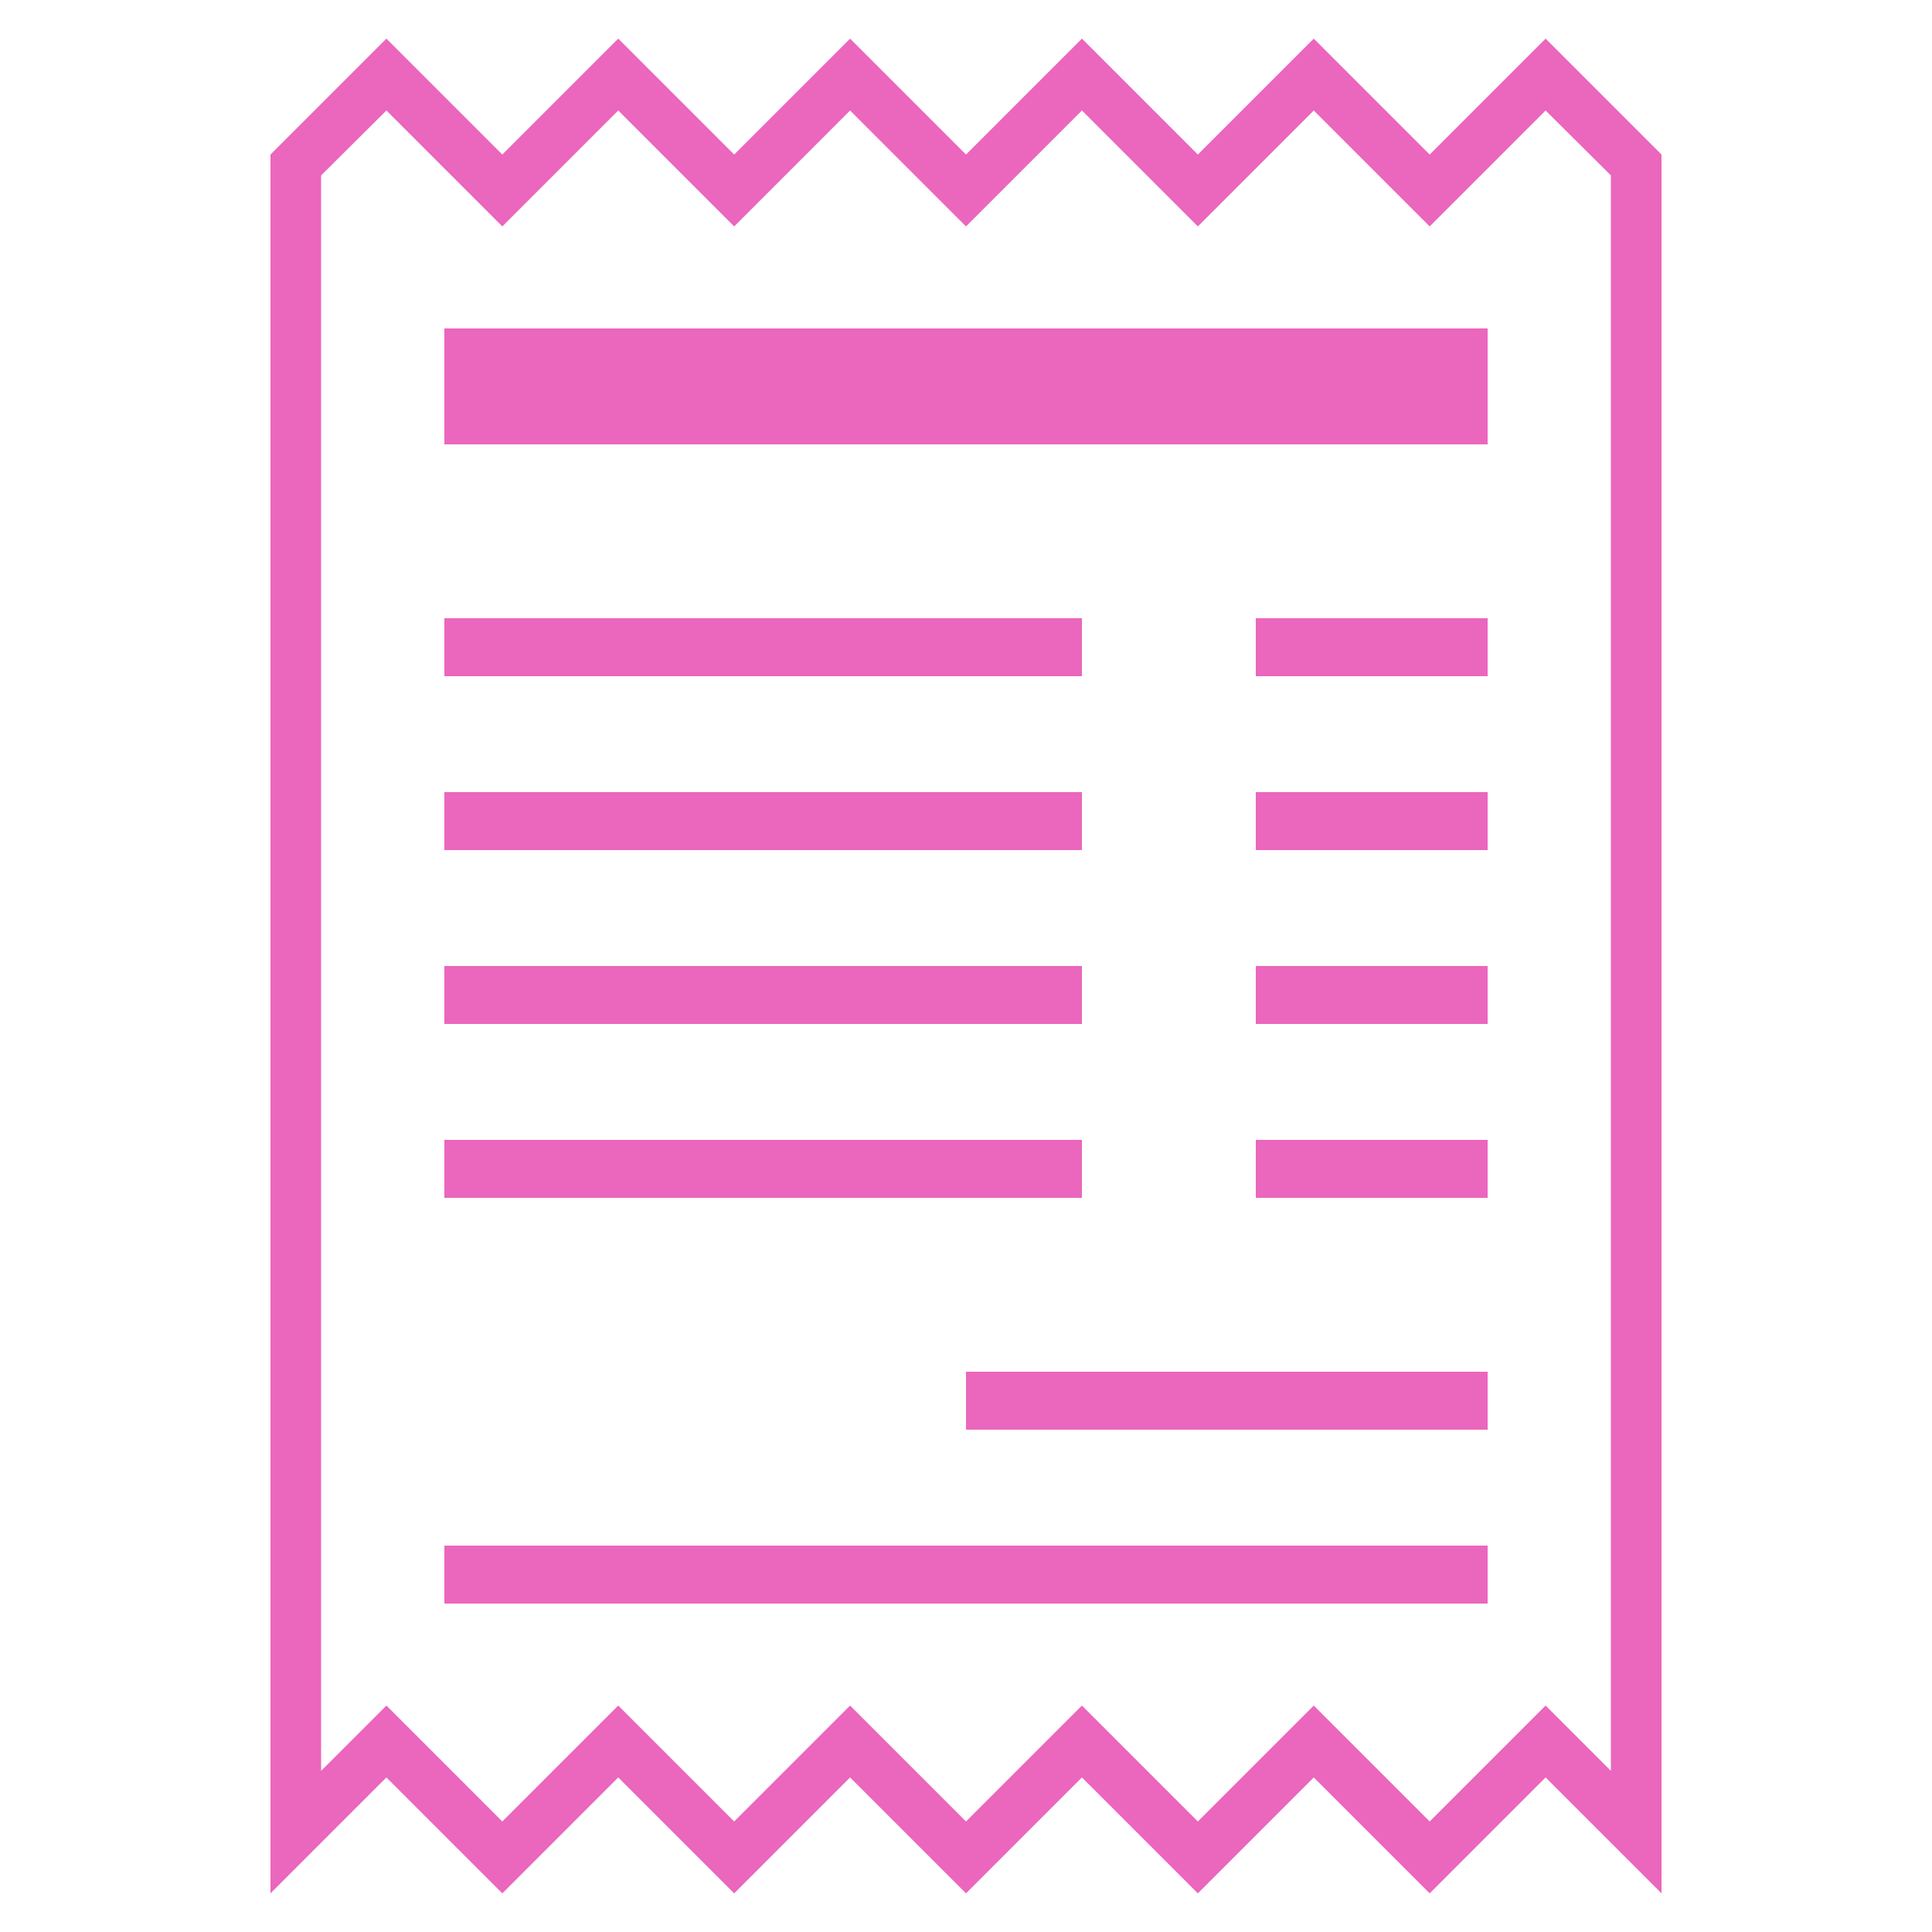
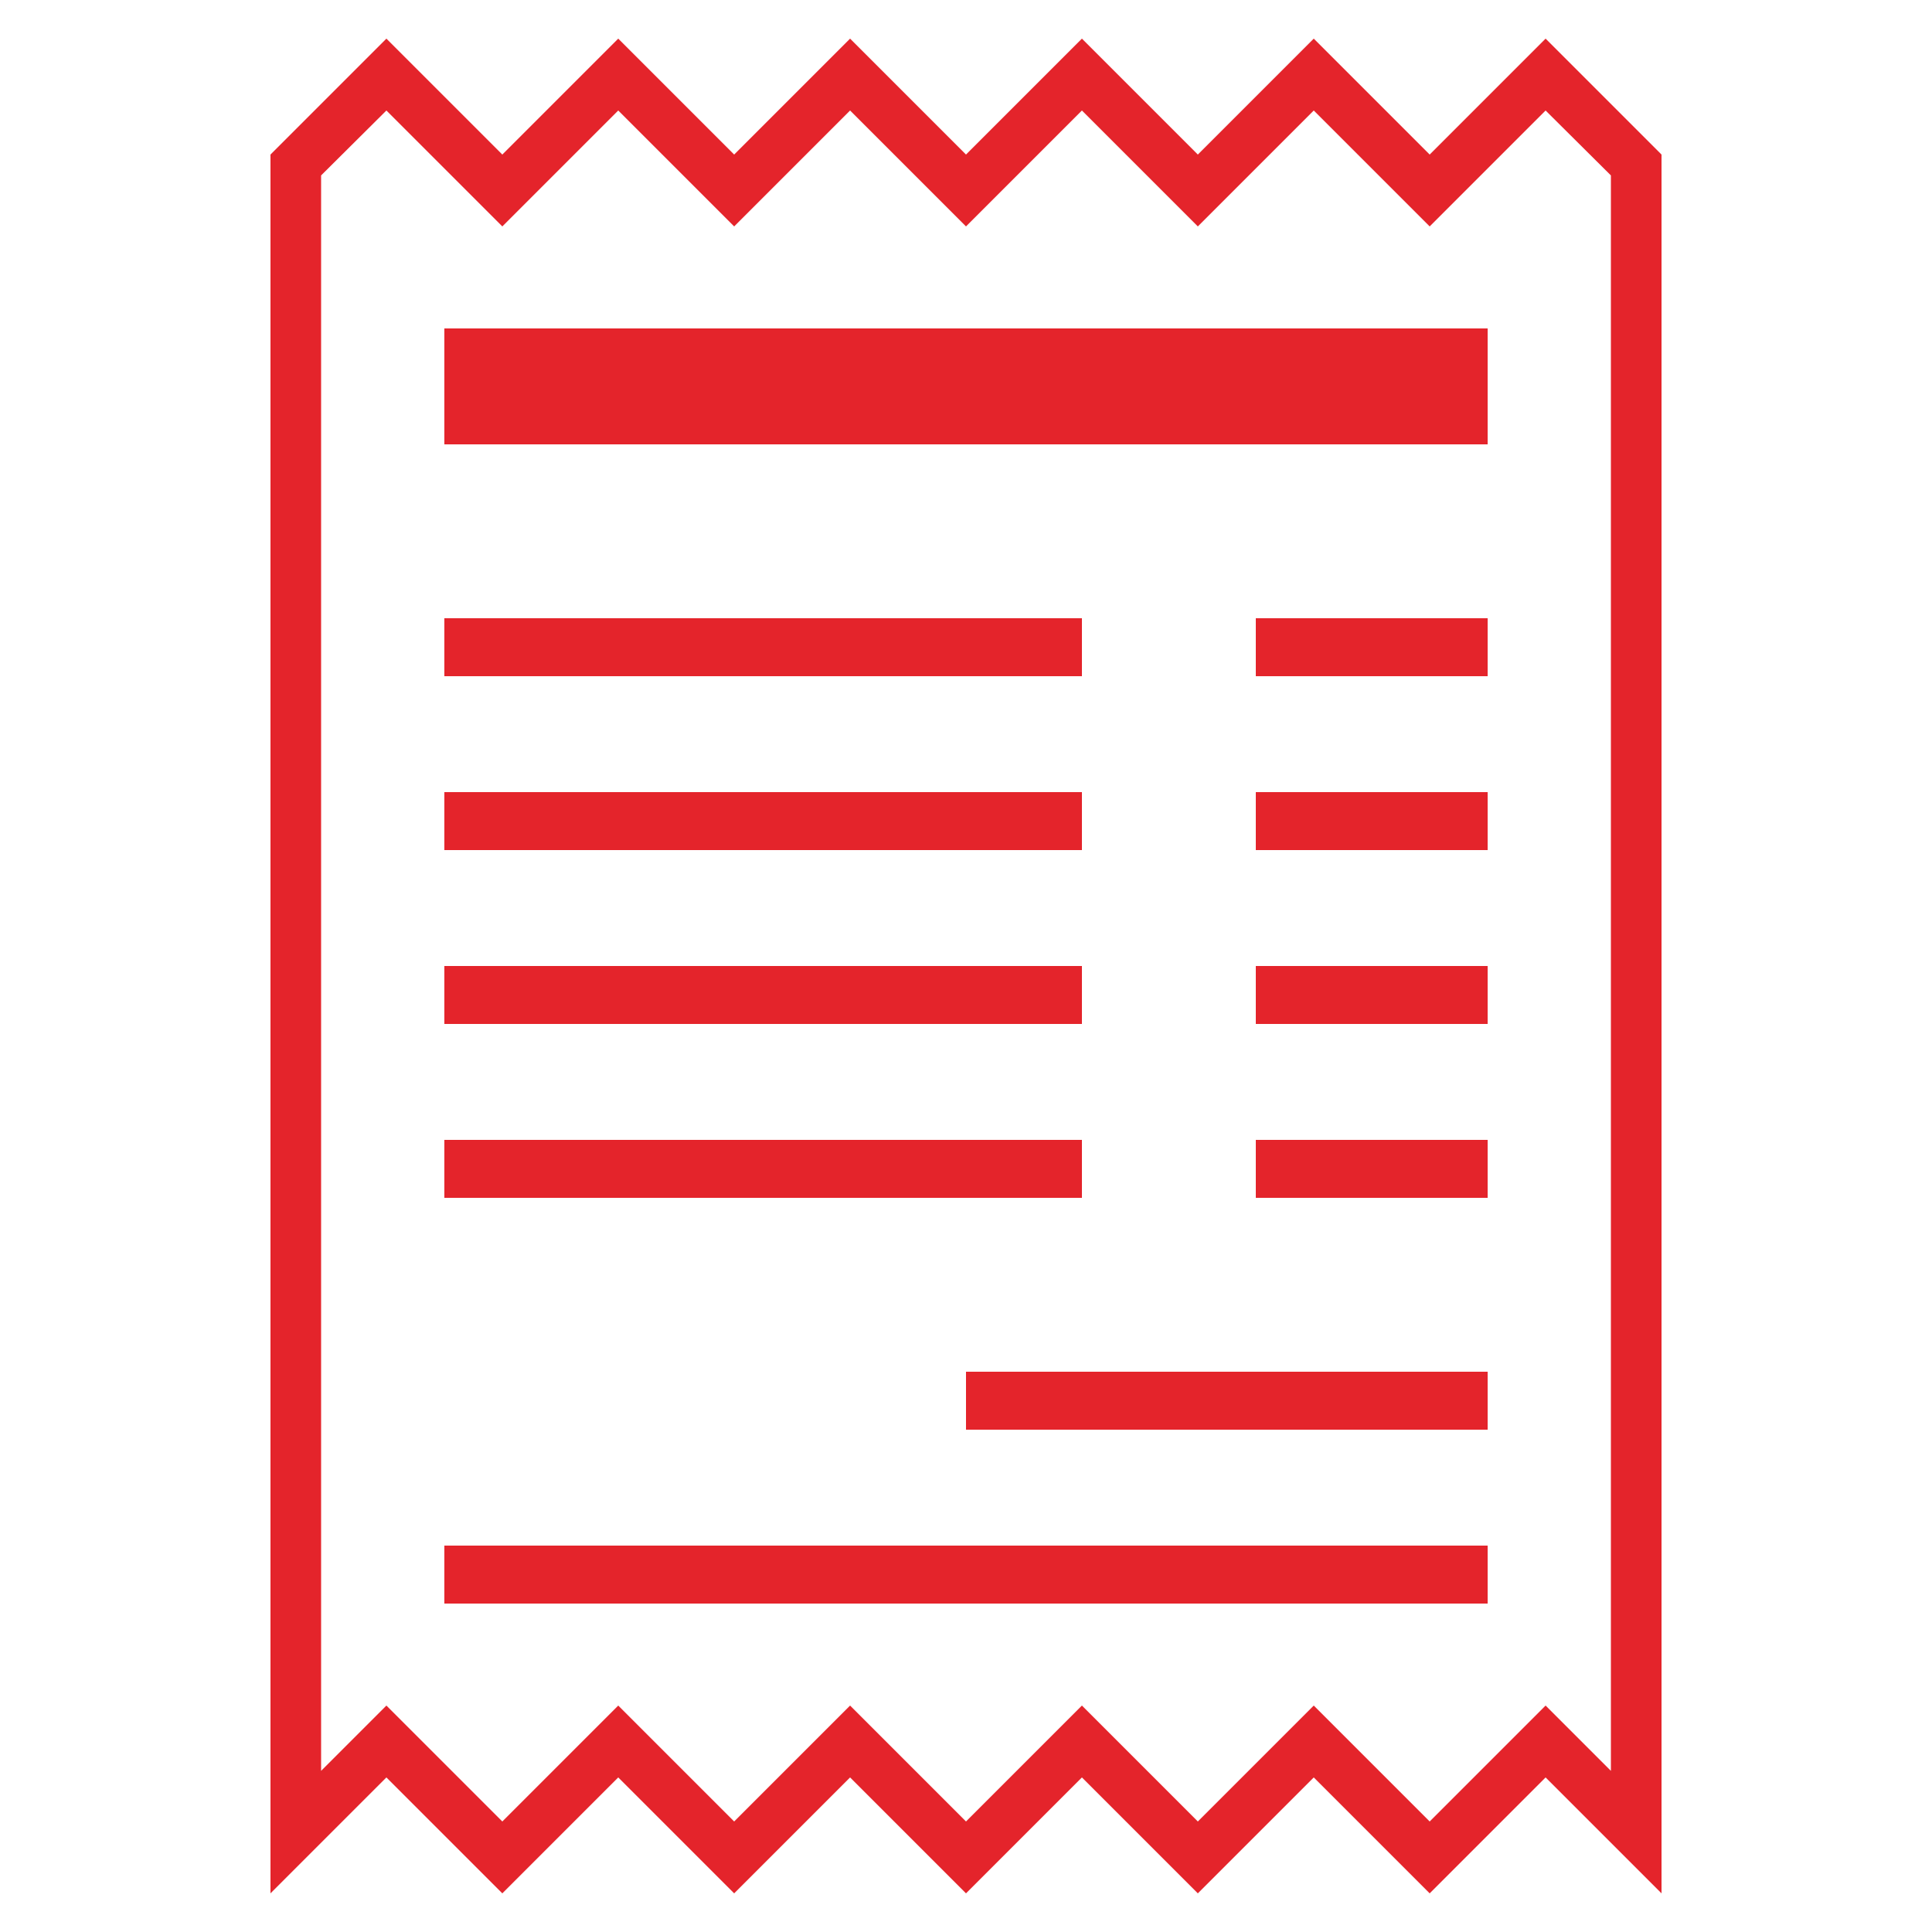
- <svg xmlns="http://www.w3.org/2000/svg" id="Layer_1" data-name="Layer 1" viewBox="0 0 50 50">
+ <svg xmlns="http://www.w3.org/2000/svg" id="artboard_original" data-name="artboard original" viewBox="0 0 50 50">
  <g>
-     <path d="M40,1,37,4,34,1,31,4,28,1,25,4,22,1,19,4,16,1,13,4,10,1,7,4V49l3-3,3,3,3-3,3,3,3-3,3,3,3-3,3,3,3-3,3,3,3-3,3,3V4Zm1.69,44.83-.76-.76L40,44.14l-.93.93L37,47.14l-2.07-2.07L34,44.14l-.93.93L31,47.14l-2.07-2.07L28,44.14l-.93.93L25,47.14l-2.07-2.07L22,44.14l-.93.93L19,47.14l-2.07-2.07L16,44.14l-.93.93L13,47.14l-2.07-2.07L10,44.14l-.93.93-.76.76V4.54L10,2.86l2.07,2.07.93.93.93-.93L16,2.86l2.07,2.07.93.93.93-.93L22,2.86l2.07,2.07.93.93.93-.93L28,2.86l2.07,2.07.93.93.93-.93L34,2.86l2.07,2.07.93.93.93-.93L40,2.86l1.69,1.68Z" fill="#eb66bd" />
-     <rect x="11.5" y="29.5" width="16.5" height="1.5" fill="#eb66bd" />
-     <rect x="11.5" y="40" width="27" height="1.5" fill="#eb66bd" />
-     <rect x="11.5" y="25" width="16.5" height="1.5" fill="#eb66bd" />
-     <rect x="11.5" y="16" width="16.5" height="1.5" fill="#eb66bd" />
-     <rect x="11.5" y="20.5" width="16.5" height="1.5" fill="#eb66bd" />
-     <rect x="32.5" y="29.5" width="6" height="1.5" fill="#eb66bd" />
-     <rect x="32.5" y="16" width="6" height="1.5" fill="#eb66bd" />
-     <rect x="11.5" y="8.5" width="27" height="3" fill="#eb66bd" />
-     <rect x="32.5" y="25" width="6" height="1.5" fill="#eb66bd" />
-     <rect x="25" y="35.5" width="13.5" height="1.5" fill="#eb66bd" />
-     <rect x="32.5" y="20.5" width="6" height="1.5" fill="#eb66bd" />
+     <path d="M40,1,37,4,34,1,31,4,28,1,25,4,22,1,19,4,16,1,13,4,10,1,7,4V49l3-3,3,3,3-3,3,3,3-3,3,3,3-3,3,3,3-3,3,3,3-3,3,3V4Zm1.69,44.83-.76-.76L40,44.14l-.93.93L37,47.14l-2.07-2.07L34,44.14l-.93.93L31,47.14l-2.07-2.07L28,44.14l-.93.93L25,47.14l-2.07-2.07L22,44.14l-.93.93L19,47.14l-2.07-2.07L16,44.14l-.93.93L13,47.14l-2.07-2.07L10,44.14l-.93.93-.76.76V4.54L10,2.86l2.07,2.07.93.93.93-.93L16,2.86l2.07,2.07.93.93.93-.93L22,2.86l2.07,2.07.93.93.93-.93L28,2.86l2.07,2.07.93.93.93-.93L34,2.86l2.07,2.07.93.93.93-.93L40,2.86l1.69,1.68Z" fill="#e4242b" />
+     <rect x="11.5" y="29.5" width="16.5" height="1.5" fill="#e4242b" />
+     <rect x="11.5" y="40" width="27" height="1.5" fill="#e4242b" />
+     <rect x="11.5" y="25" width="16.5" height="1.5" fill="#e4242b" />
+     <rect x="11.5" y="16" width="16.5" height="1.5" fill="#e4242b" />
+     <rect x="11.5" y="20.5" width="16.5" height="1.5" fill="#e4242b" />
+     <rect x="32.5" y="29.5" width="6" height="1.5" fill="#e4242b" />
+     <rect x="32.5" y="16" width="6" height="1.5" fill="#e4242b" />
+     <rect x="11.5" y="8.5" width="27" height="3" fill="#e4242b" />
+     <rect x="32.5" y="25" width="6" height="1.5" fill="#e4242b" />
+     <rect x="25" y="35.5" width="13.5" height="1.5" fill="#e4242b" />
+     <rect x="32.5" y="20.5" width="6" height="1.5" fill="#e4242b" />
  </g>
</svg>
